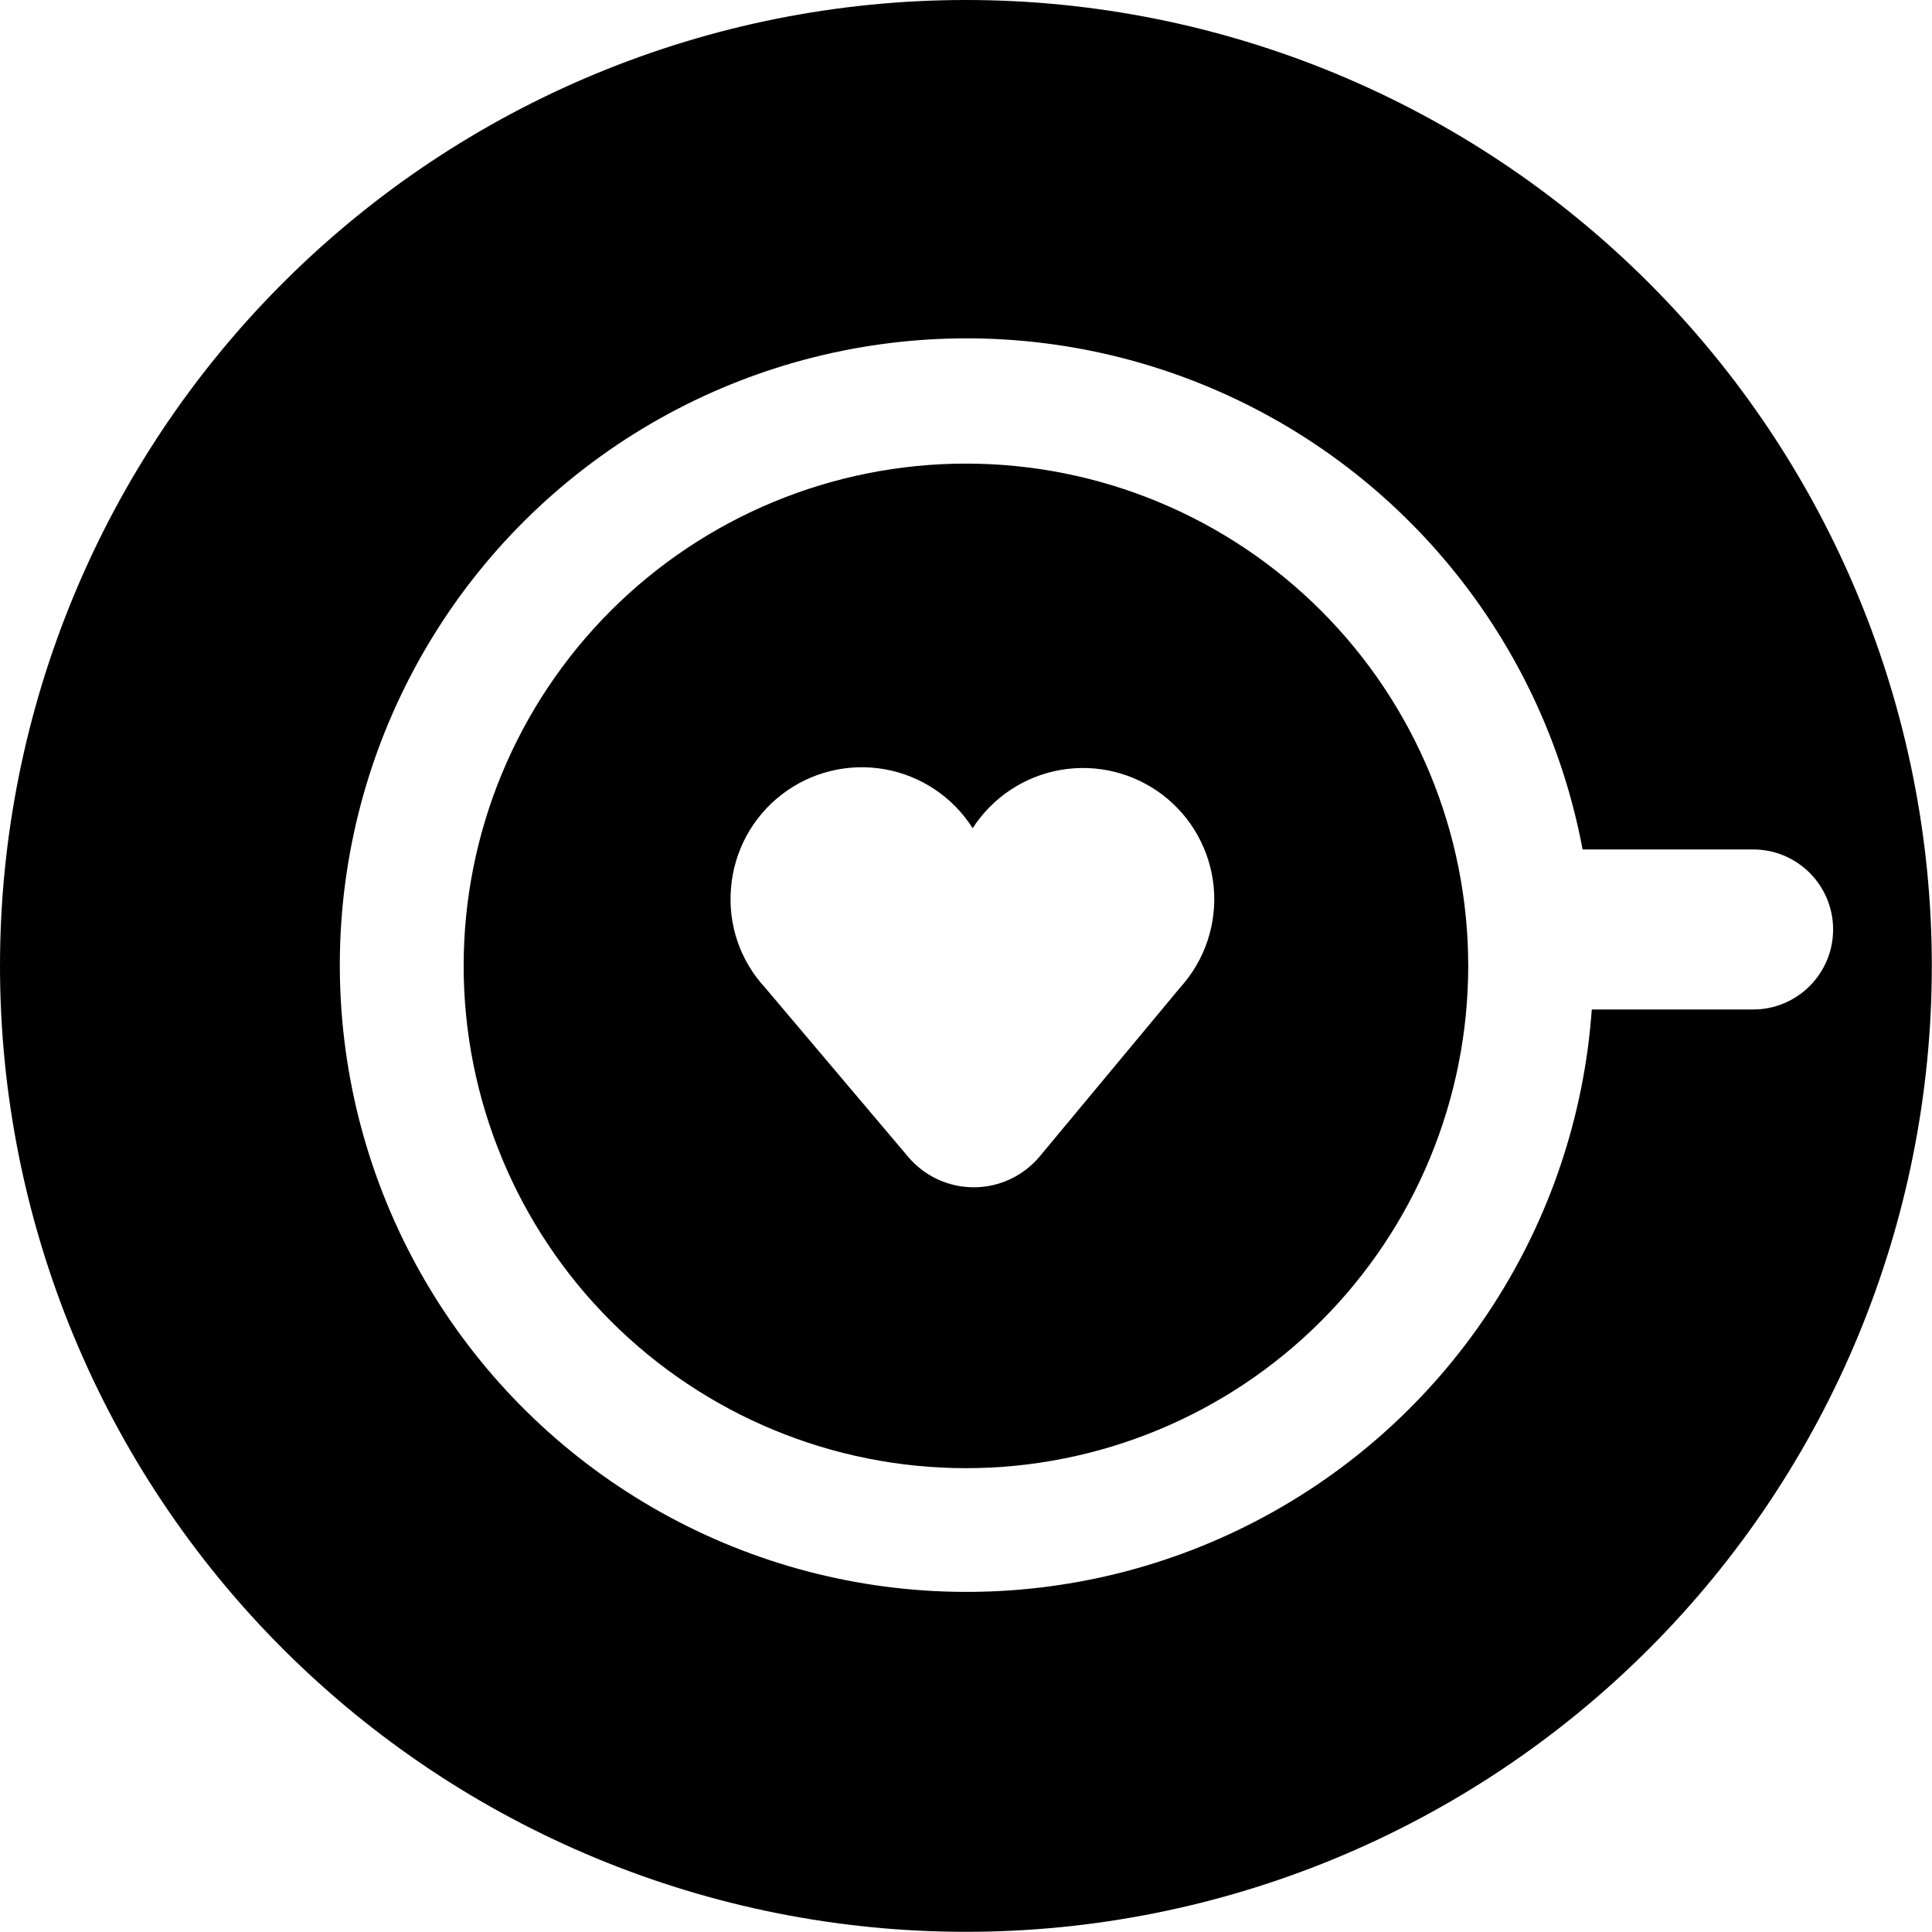
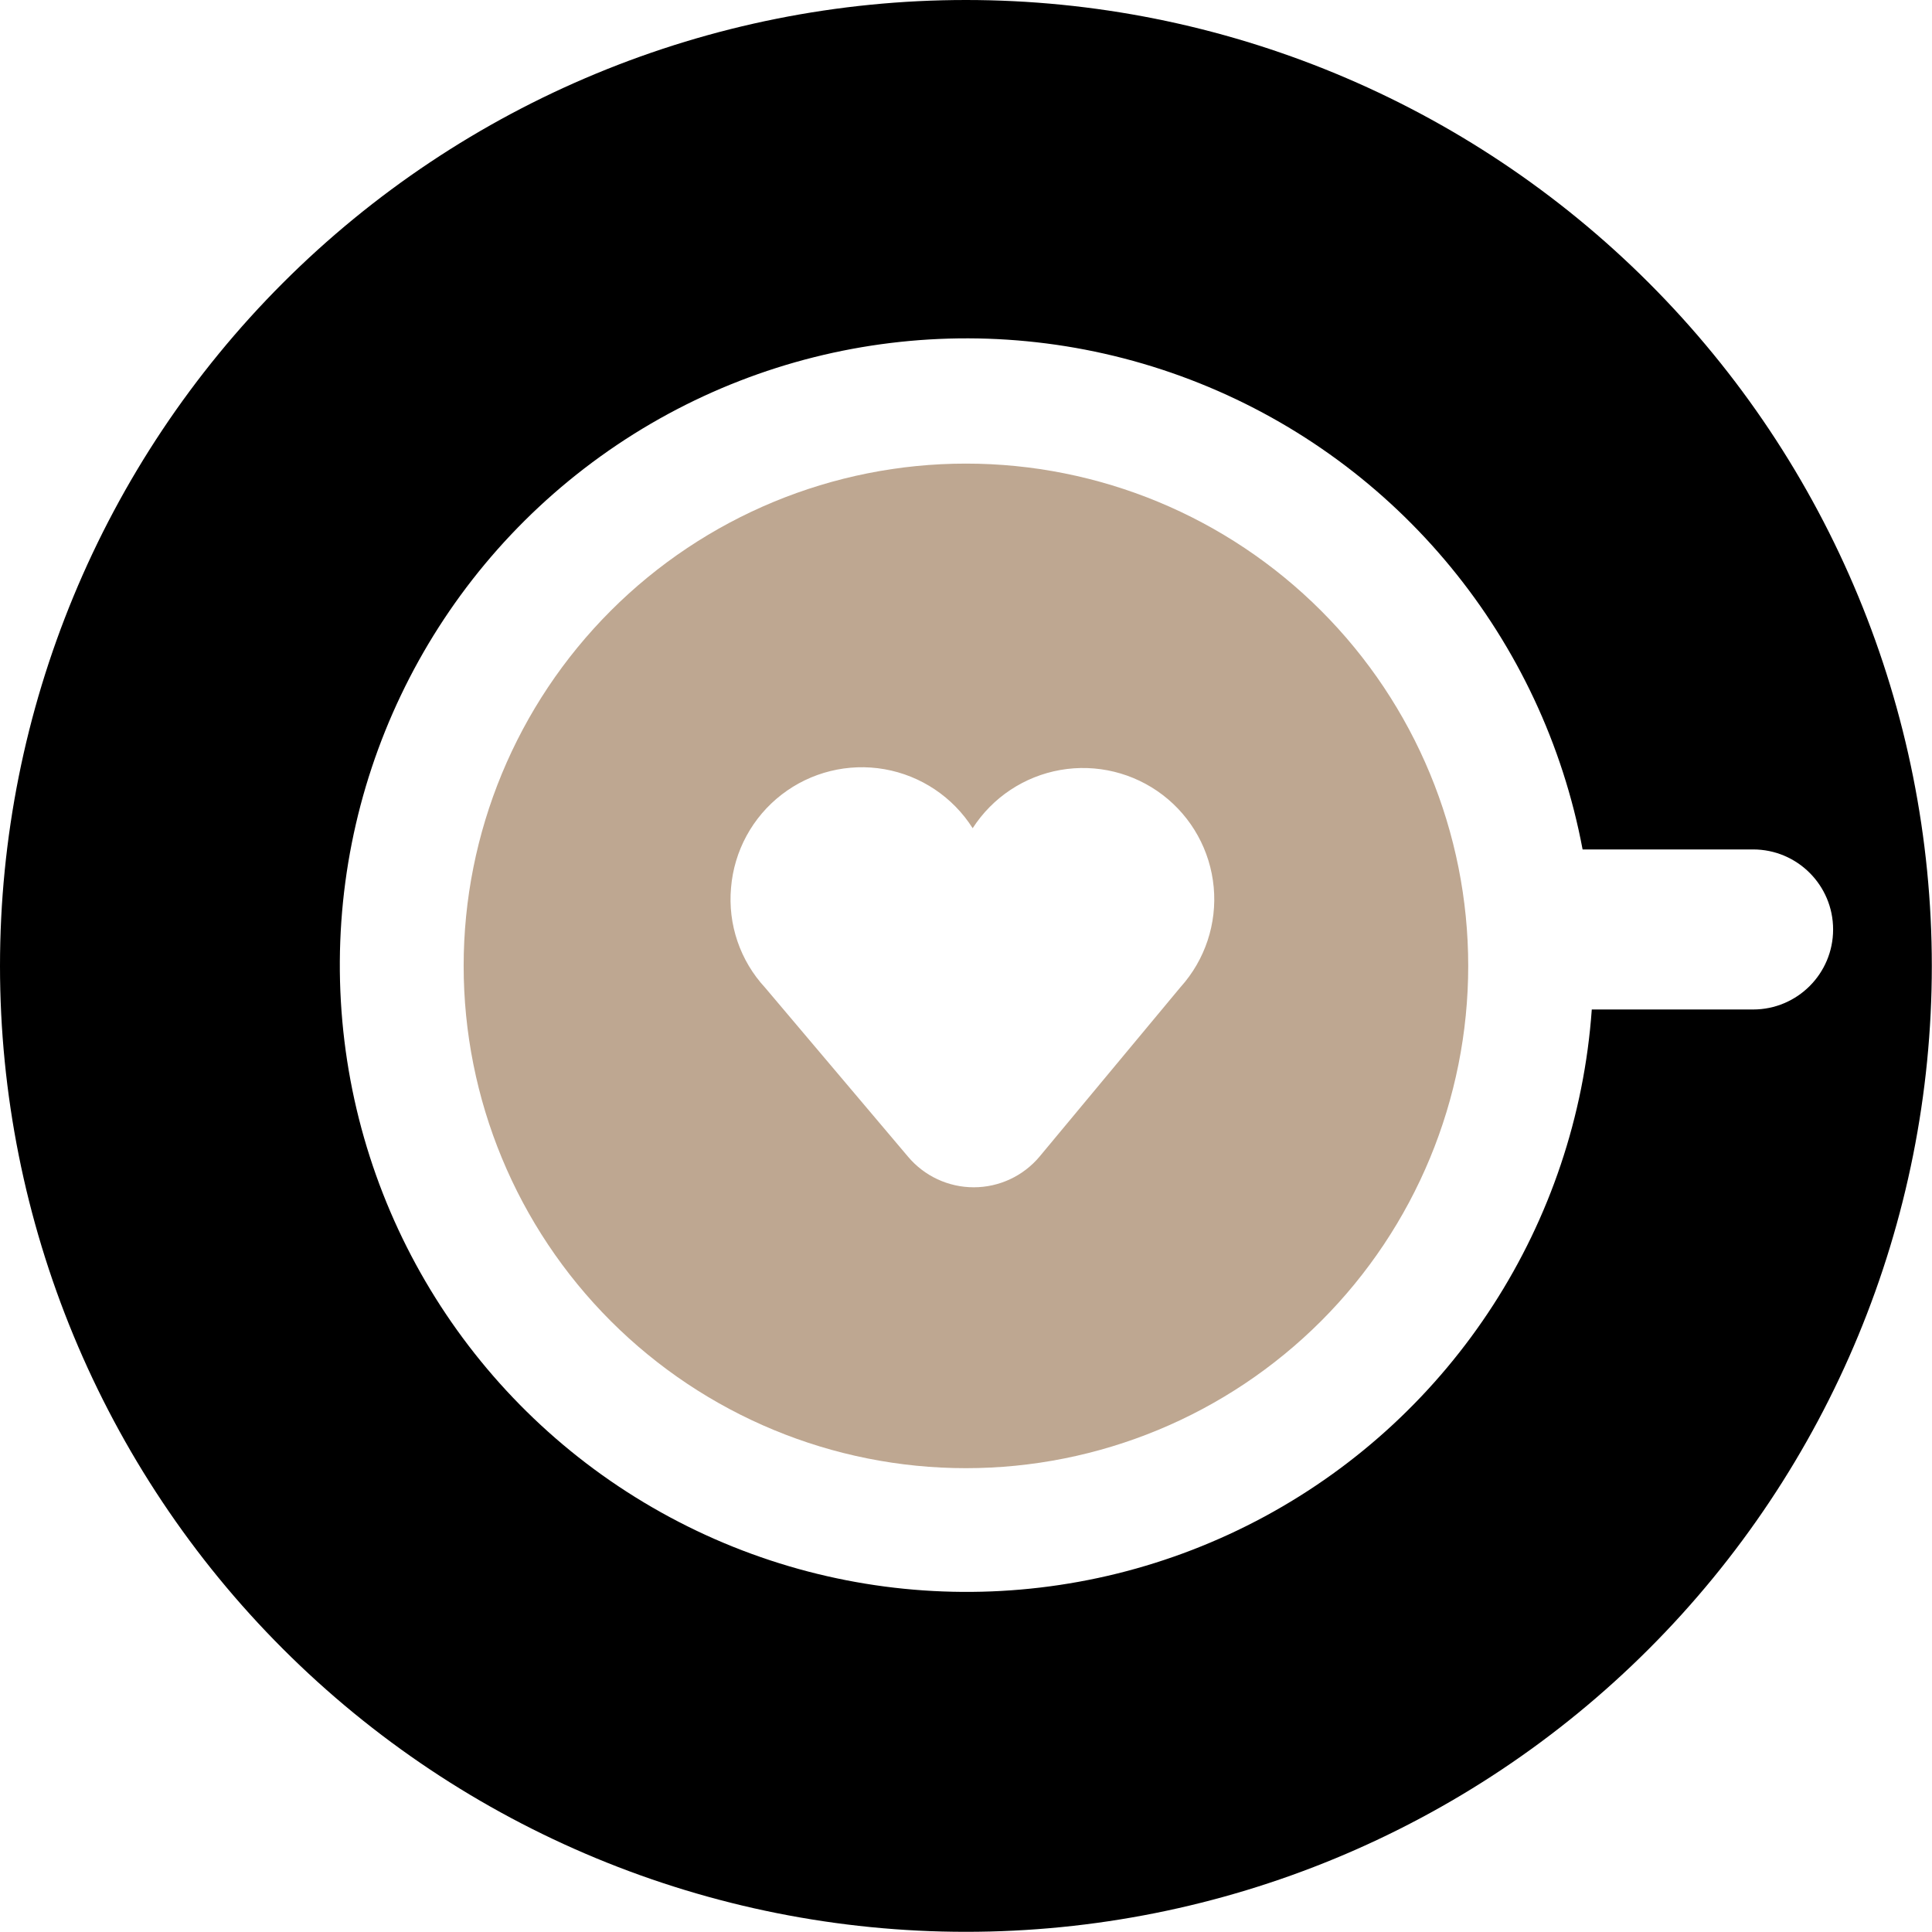
<svg xmlns="http://www.w3.org/2000/svg" width="424" height="424" viewBox="0 0 424 424" fill="none">
  <path d="M211.987 0C155.765 0 101.846 22.337 62.09 62.09C22.335 101.843 0 155.764 0 211.987C0 268.209 22.337 322.122 62.09 361.869C101.844 401.624 155.764 423.96 211.987 423.96C268.209 423.96 322.122 401.622 361.869 361.869C401.624 322.115 423.96 268.201 423.96 211.987C423.96 155.772 401.622 101.846 361.869 62.09C322.115 22.336 268.201 0 211.987 0ZM384.737 221.545H349.335C346.006 268.473 318.92 310.45 277.534 332.819C236.142 355.187 186.192 354.853 145.108 331.926C104.023 309.005 77.502 266.673 74.804 219.703C72.106 172.733 93.598 127.636 131.786 100.16C169.975 72.679 219.559 66.621 263.236 84.105C306.919 101.584 338.632 140.179 347.319 186.419H384.736C394.436 186.419 402.298 194.282 402.298 203.982C402.298 213.681 394.435 221.544 384.736 221.544L384.737 221.545Z" fill="black" />
-   <path d="M211.988 101.743C182.753 101.743 154.713 113.358 134.041 134.031C113.368 154.704 101.754 182.744 101.754 211.977C101.754 241.211 113.369 269.247 134.041 289.92C154.714 310.593 182.754 322.208 211.988 322.208C241.222 322.208 269.258 310.593 289.931 289.92C310.604 269.247 322.218 241.213 322.218 211.977C322.218 182.742 310.604 154.702 289.931 134.031C269.258 113.357 241.223 101.743 211.988 101.743ZM259.094 216.616L228.137 253.834C224.558 258.102 219.272 260.565 213.705 260.565C208.132 260.565 202.847 258.102 199.267 253.834L167.908 216.751C162.424 210.824 159.711 202.857 160.436 194.816C161.104 186.744 165.137 179.324 171.549 174.378C177.962 169.431 186.16 167.412 194.137 168.816C202.109 170.224 209.128 174.92 213.463 181.761C217.82 174.999 224.796 170.365 232.722 168.977C240.643 167.595 248.782 169.583 255.169 174.461C261.561 179.345 265.615 186.676 266.361 194.68C267.107 202.689 264.472 210.641 259.093 216.621L259.094 216.616Z" fill="black" />
+   <path d="M211.988 101.743C182.753 101.743 154.713 113.358 134.041 134.031C113.368 154.704 101.754 182.744 101.754 211.977C101.754 241.211 113.369 269.247 134.041 289.92C154.714 310.593 182.754 322.208 211.988 322.208C241.222 322.208 269.258 310.593 289.931 289.92C310.604 269.247 322.218 241.213 322.218 211.977C322.218 182.742 310.604 154.702 289.931 134.031C269.258 113.357 241.223 101.743 211.988 101.743ZM259.094 216.616L228.137 253.834C224.558 258.102 219.272 260.565 213.705 260.565C208.132 260.565 202.847 258.102 199.267 253.834L167.908 216.751C162.424 210.824 159.711 202.857 160.436 194.816C161.104 186.744 165.137 179.324 171.549 174.378C177.962 169.431 186.16 167.412 194.137 168.816C202.109 170.224 209.128 174.92 213.463 181.761C217.82 174.999 224.796 170.365 232.722 168.977C240.643 167.595 248.782 169.583 255.169 174.461C261.561 179.345 265.615 186.676 266.361 194.68C267.107 202.689 264.472 210.641 259.093 216.621L259.094 216.616Z" fill="#BEA791" />
</svg>
